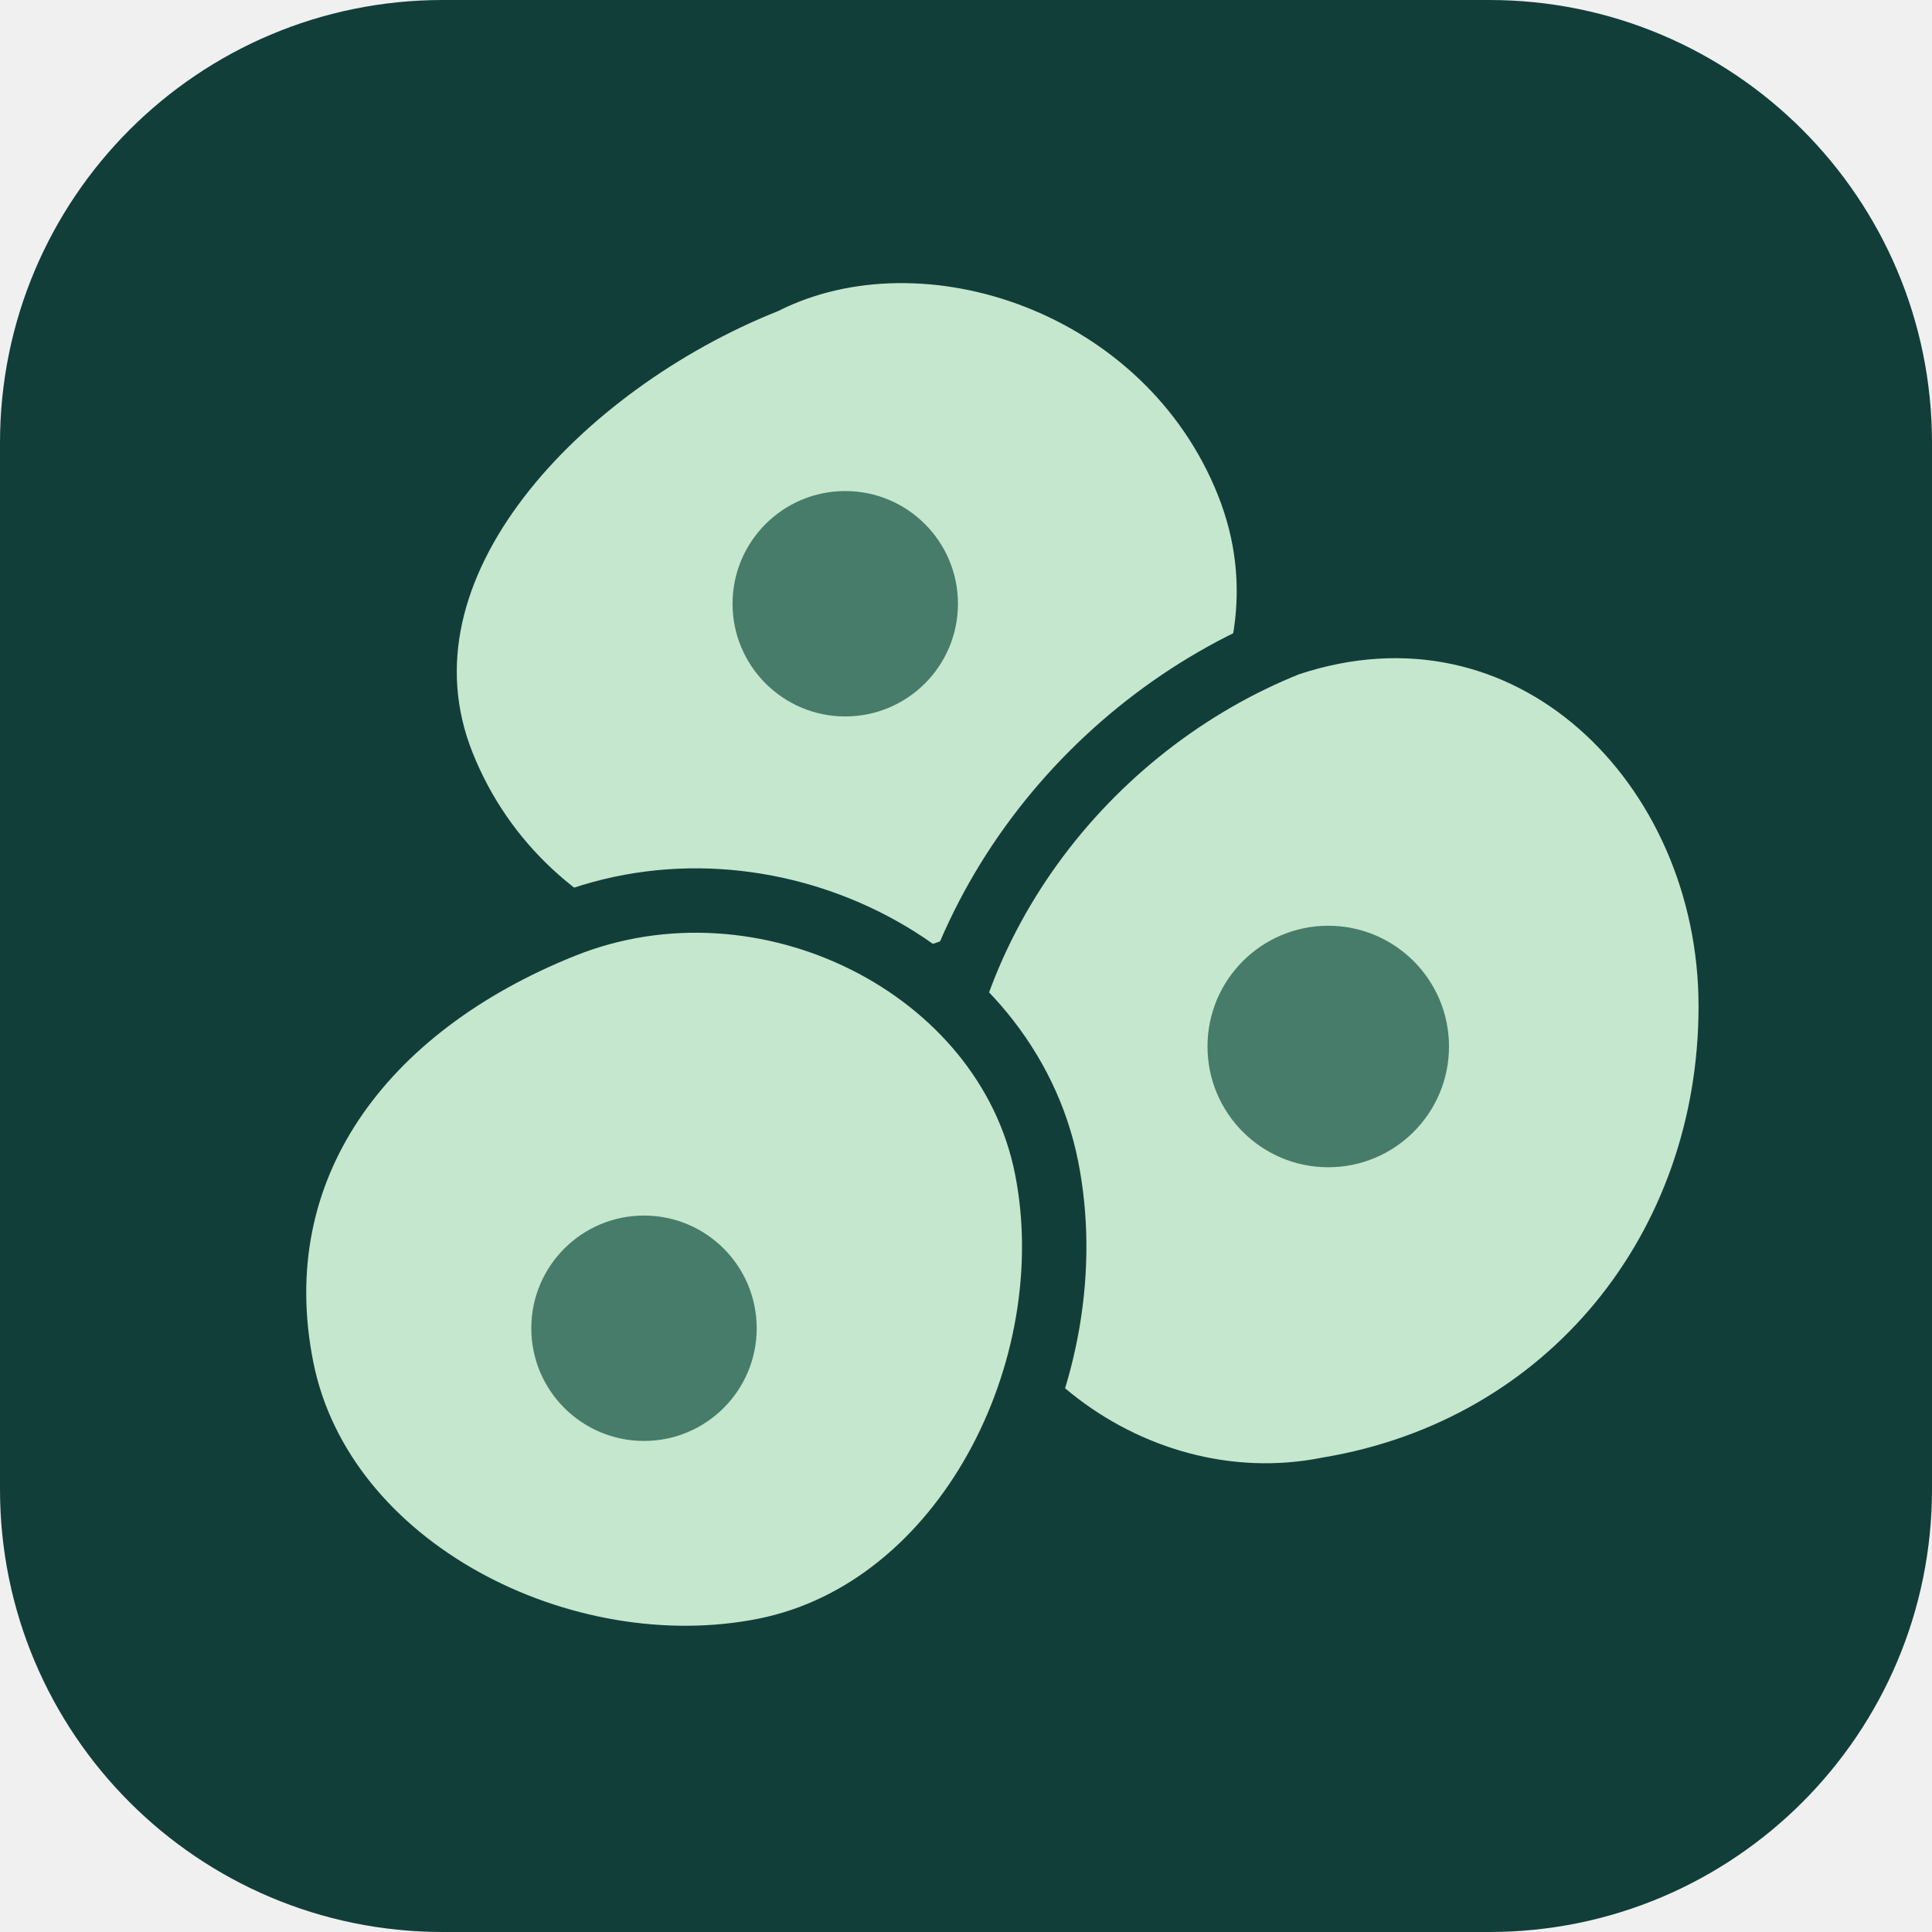
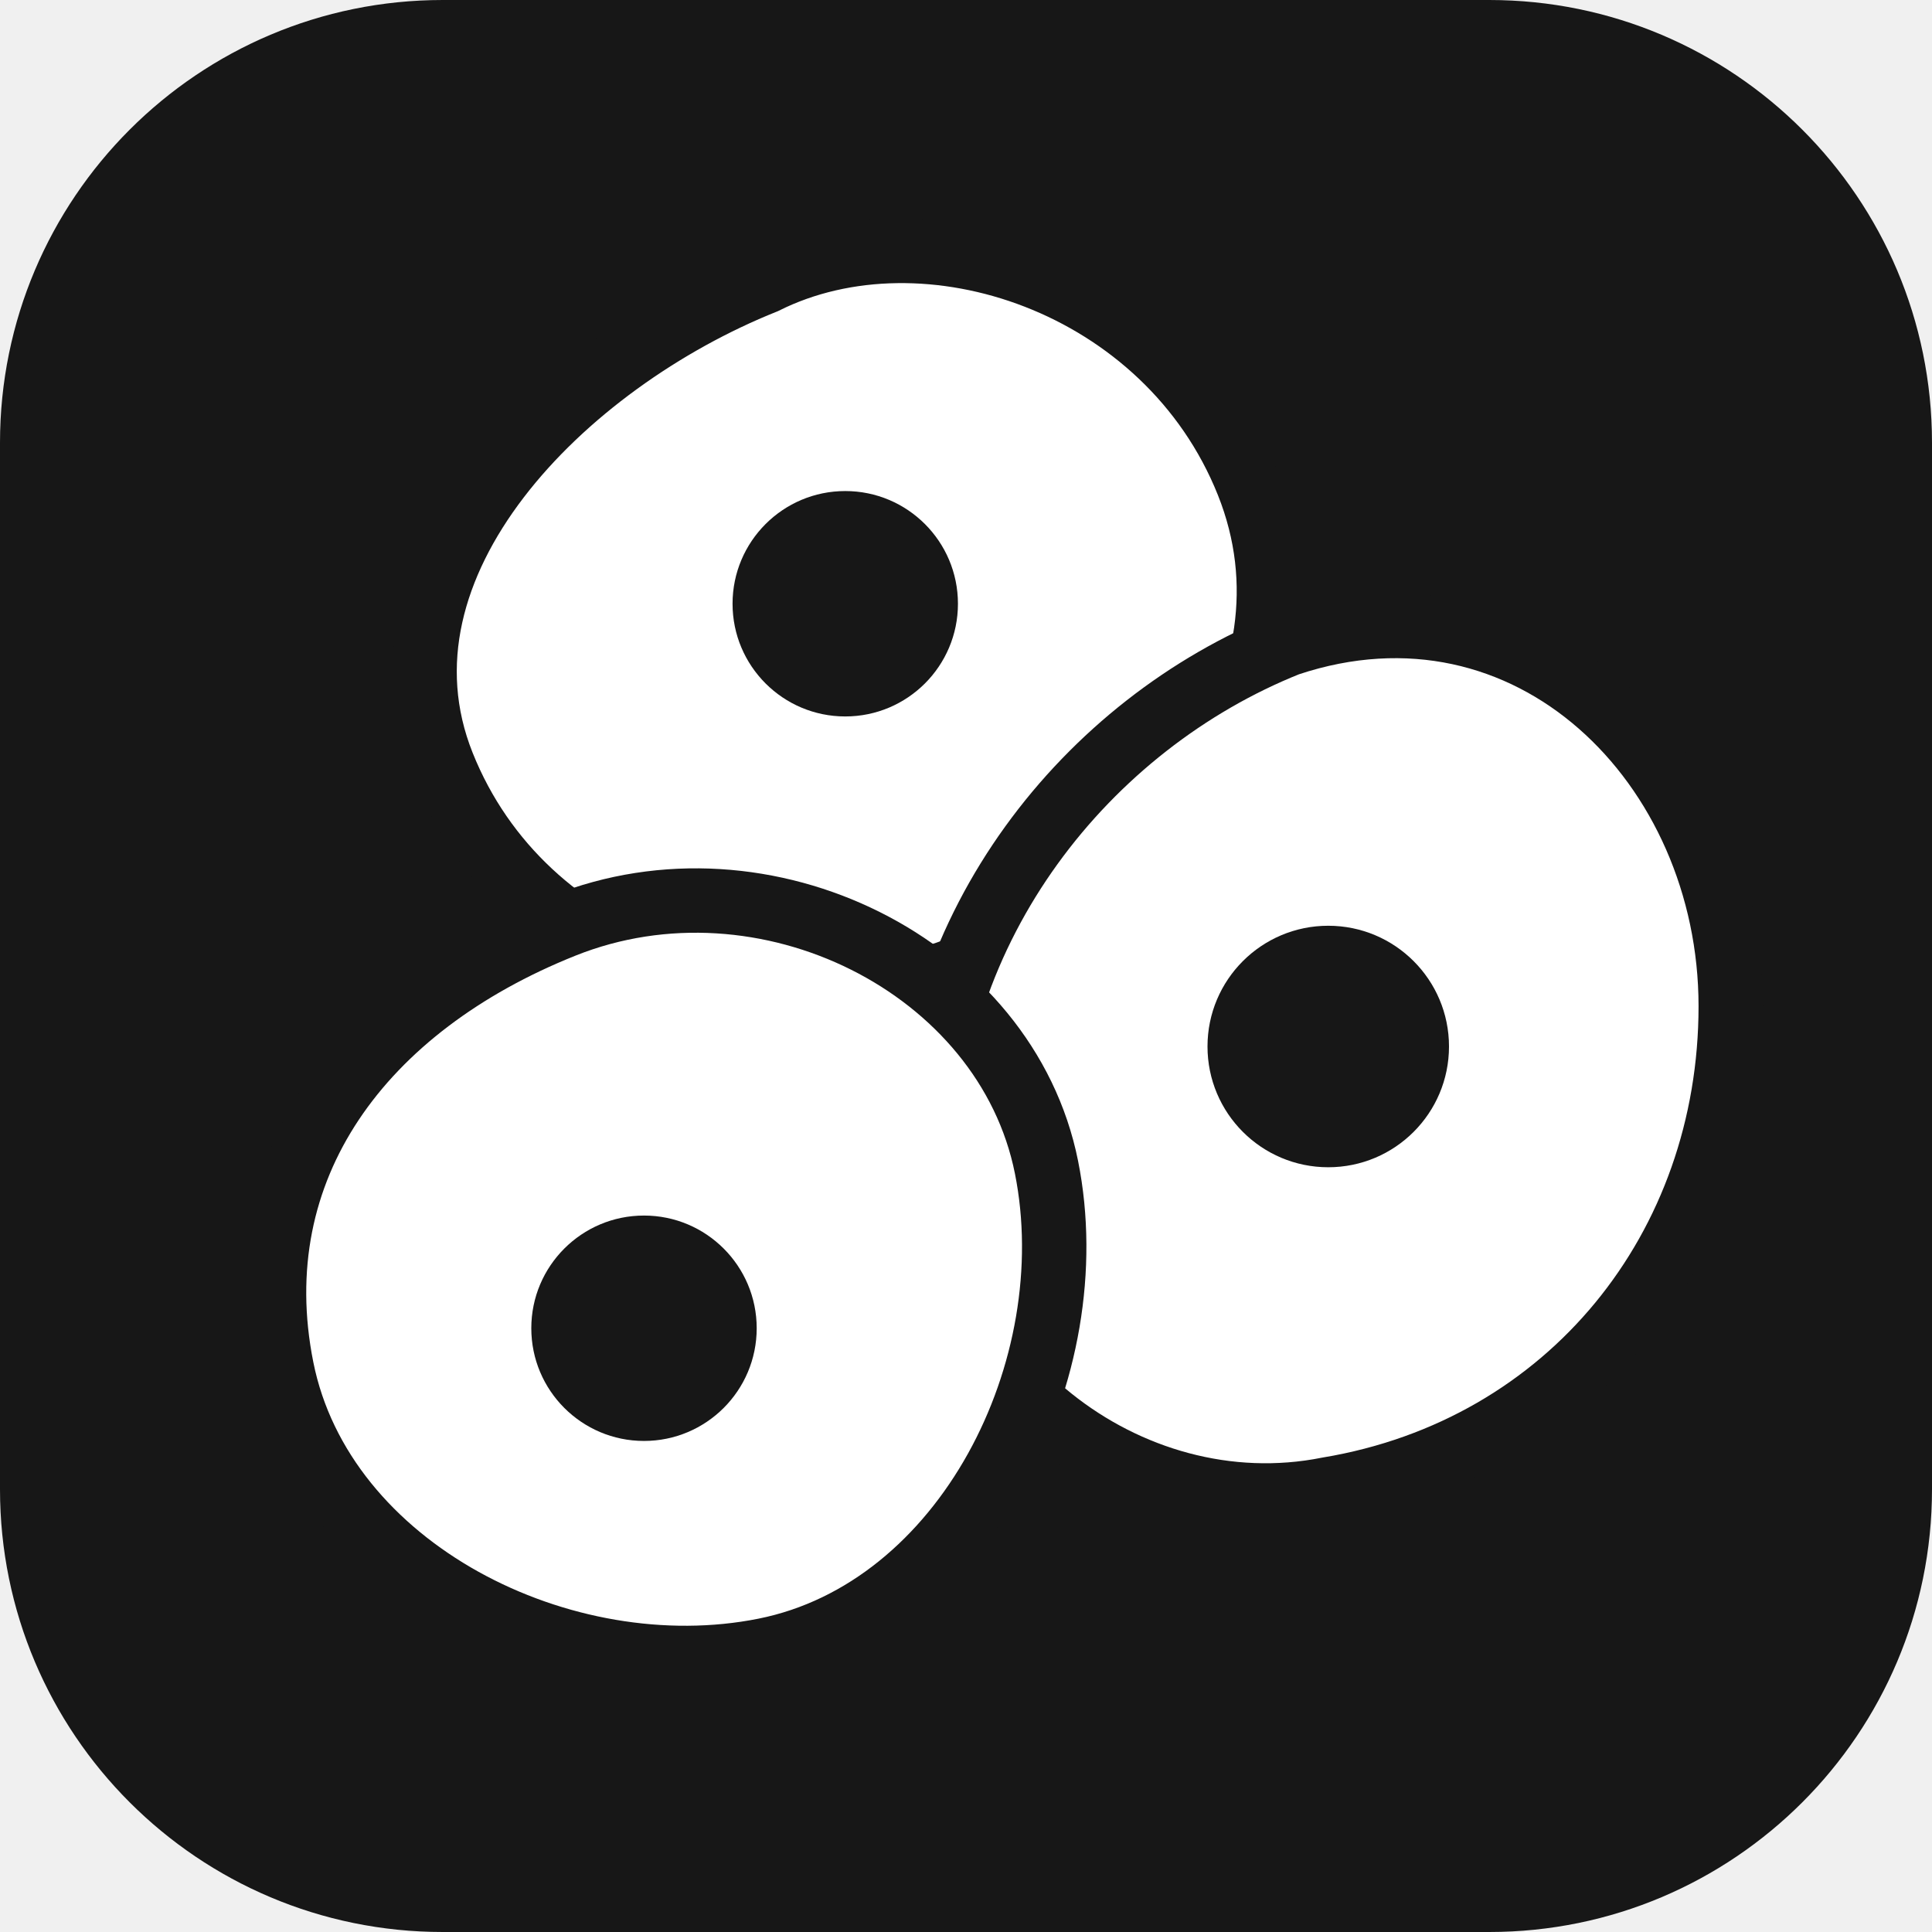
<svg xmlns="http://www.w3.org/2000/svg" viewBox="0 0 48 48">
-   <rect width="48" height="48" rx="11" fill="#123e3a" />
-   <g fill="#c4e7ce" stroke="#123e3a" stroke-width="1.6">
+   <rect width="48" height="48" rx="11" fill="#171717" />
+   <g fill="#ffffff" stroke="#171717" stroke-width="1.6">
    <path d="M19 7c4-2 10 0 12 5 2 5-2 10-7 12-5 2-11 0-13-5-2-5 3-10 8-12Z" />
    <path d="M32 16c6-2 11 3 11 9s-4 11-10 12c-5 1-10-3-10-8 0-6 4-11 9-13Z" />
    <path d="M14 23c5-2 11 1 12 6 1 5-2 11-7 12S8 39 7 34c-1-5 2-9 7-11Z" />
  </g>
-   <g fill="#477c6a">
+   <g fill="#171717">
    <circle cx="21" cy="15" r="2.8" />
    <circle cx="33" cy="26" r="3" />
    <circle cx="16" cy="33" r="2.8" />
  </g>
</svg>
